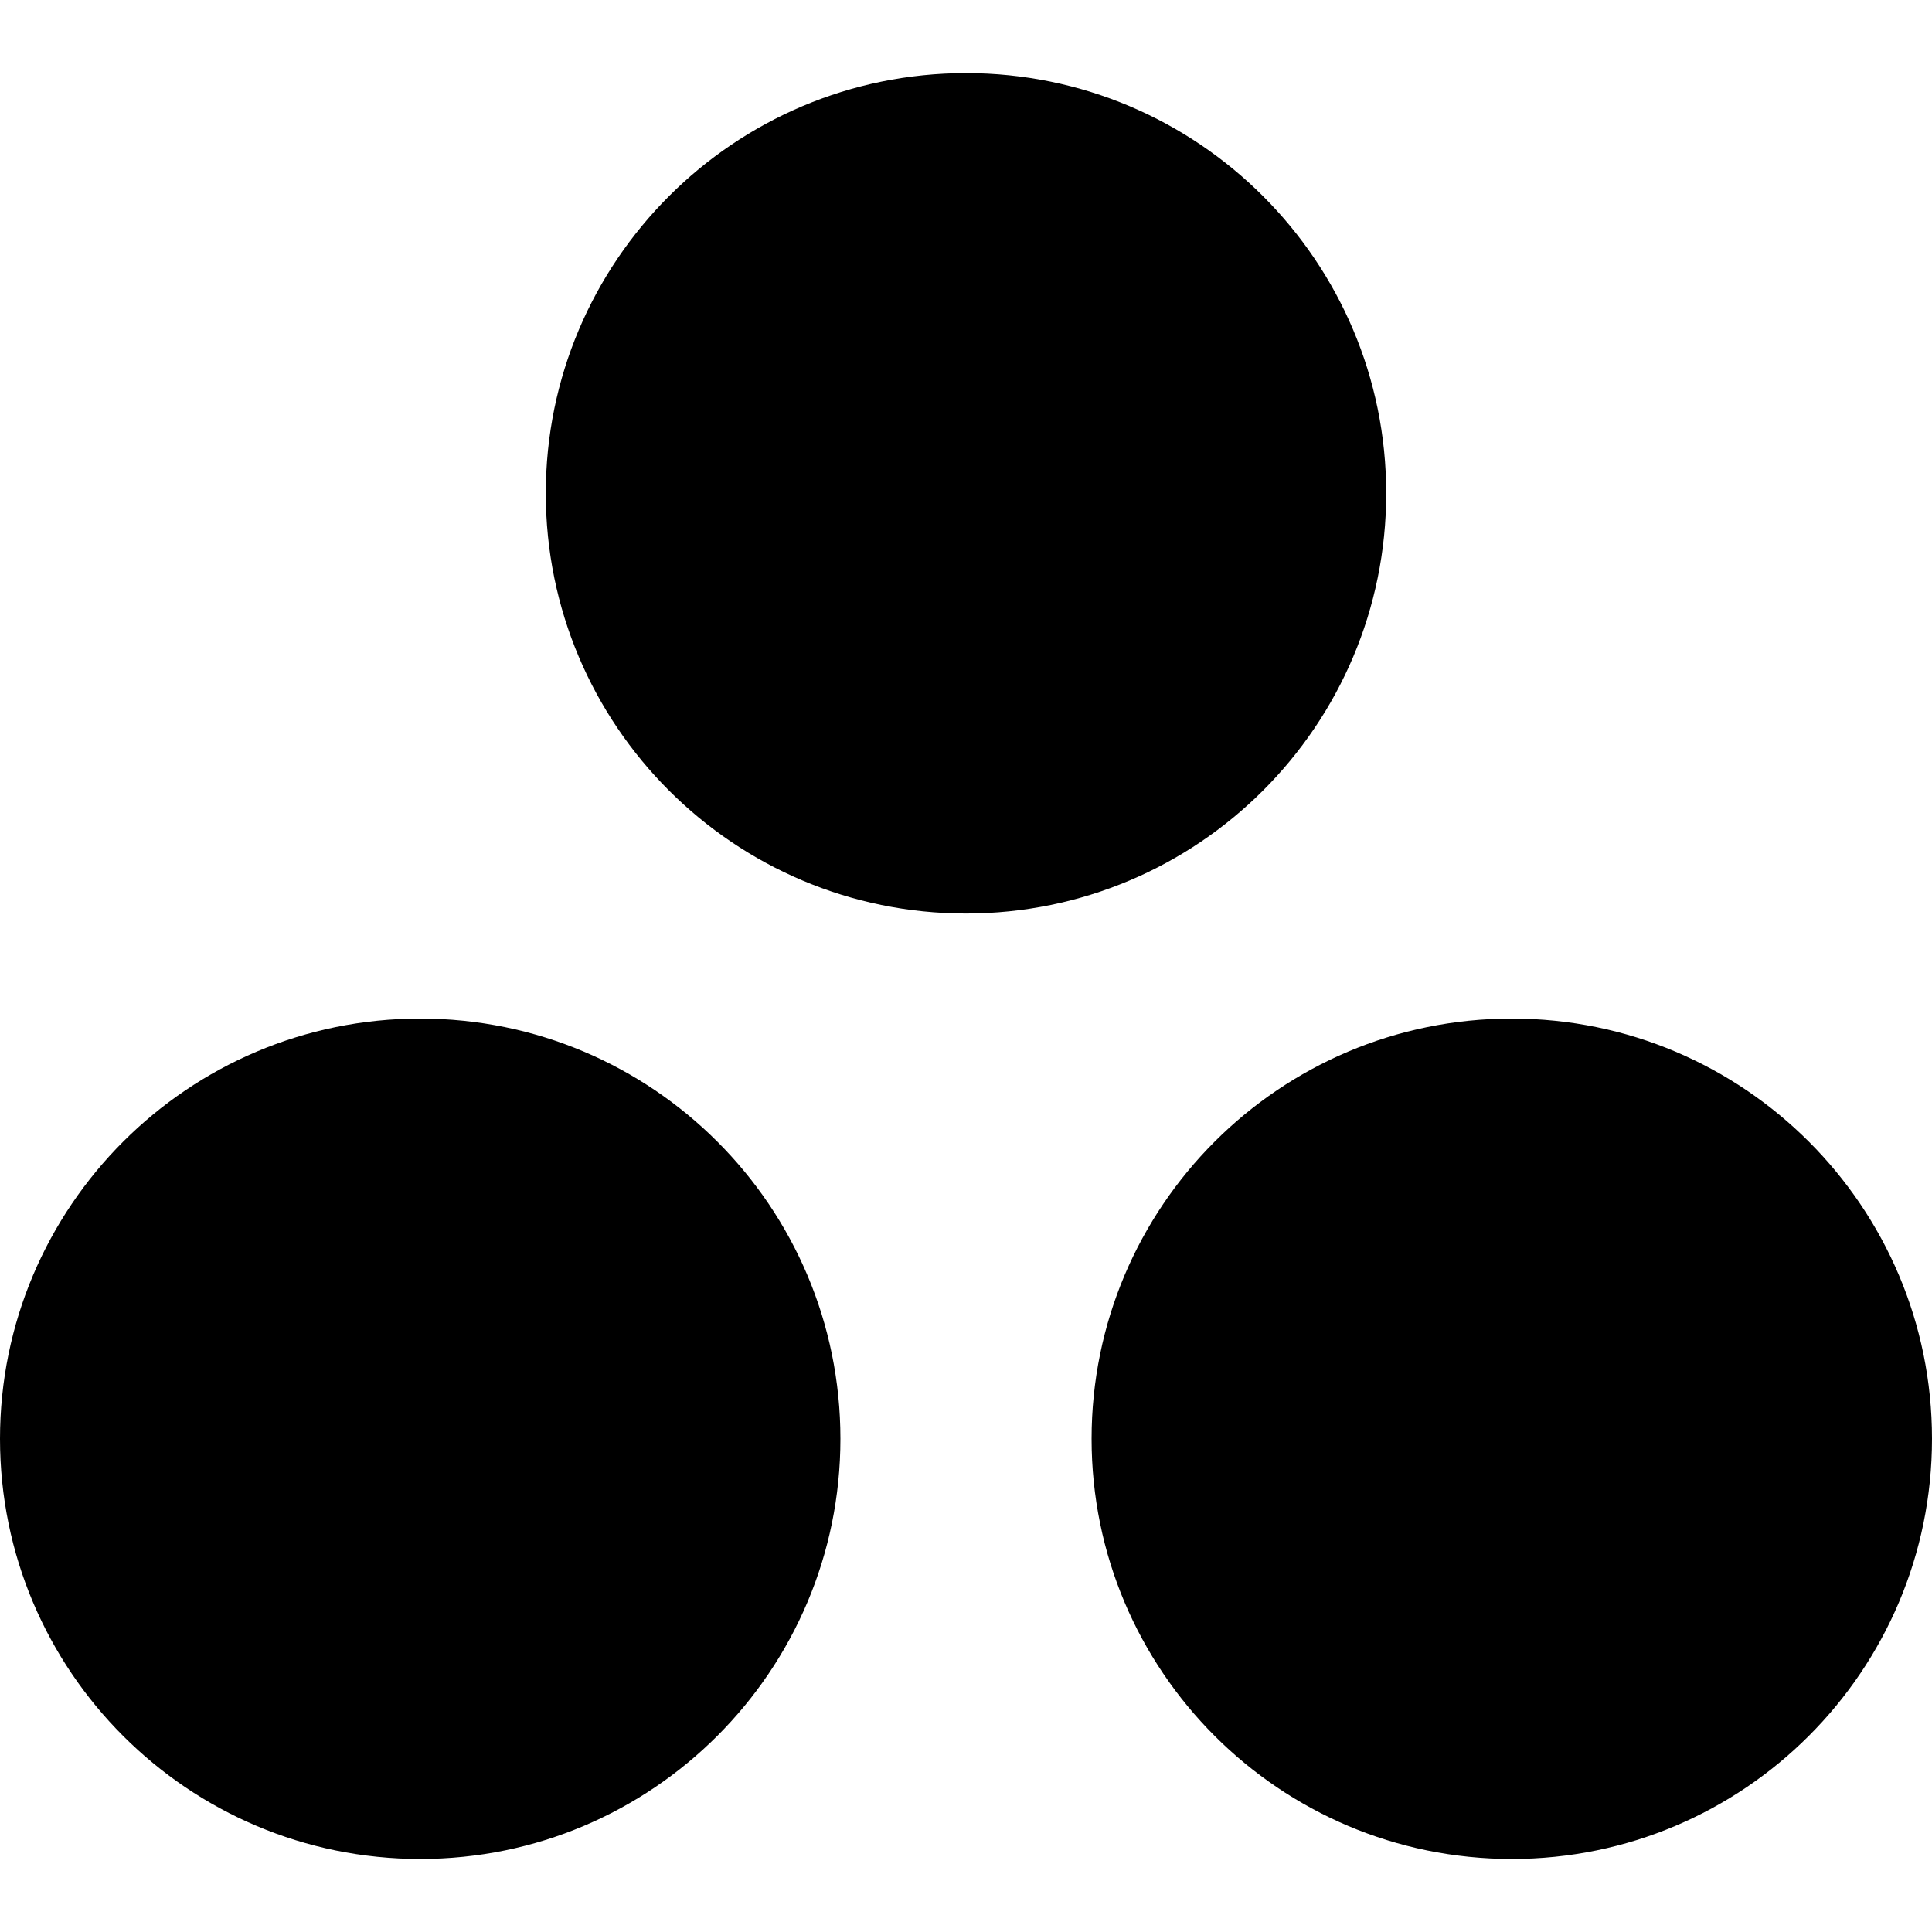
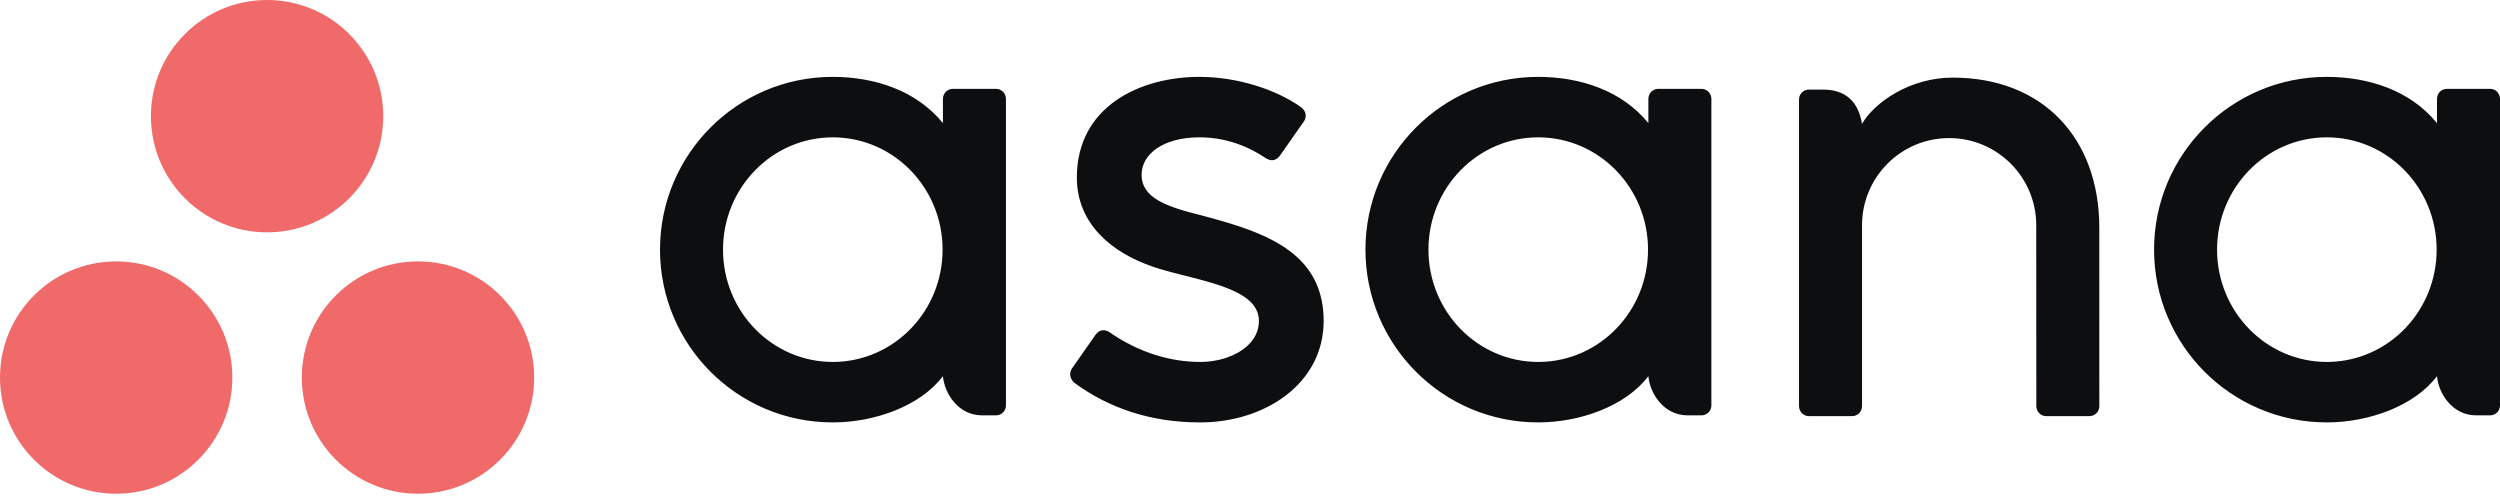
- <svg xmlns="http://www.w3.org/2000/svg" role="img" viewBox="0 0 24 24">
-   <path fill="currentColor" d="M18.78 12.653c-2.882 0-5.22 2.336-5.22 5.22s2.338 5.22 5.22 5.22 5.22-2.34 5.22-5.22-2.336-5.22-5.22-5.22zm-13.56 0c-2.88 0-5.22 2.337-5.22 5.22s2.338 5.22 5.22 5.22 5.22-2.338 5.22-5.22-2.336-5.22-5.22-5.22zm12-6.525c0 2.883-2.337 5.22-5.22 5.22-2.882 0-5.22-2.337-5.22-5.22 0-2.88 2.338-5.22 5.22-5.22 2.883 0 5.22 2.34 5.22 5.22z" />
+ <svg xmlns="http://www.w3.org/2000/svg" width="512px" height="102px" viewBox="0 0 512 102" version="1.1" preserveAspectRatio="xMidYMid">
+   <g>
+     <path d="M499.094,77.034 L499.095,77.042 C499.405,80.572 502.228,85.064 507.119,85.064 L509.981,85.064 C511.09,85.064 512,84.155 512,83.045 L512,20.106 L511.987,20.106 C511.929,19.045 511.053,18.196 509.981,18.196 L501.113,18.196 C500.041,18.196 499.165,19.045 499.106,20.106 L499.095,20.106 L499.095,25.22 C493.662,18.523 485.096,15.743 476.506,15.743 C456.98,15.743 441.152,31.583 441.152,51.125 C441.152,70.667 456.98,86.508 476.506,86.508 L476.506,86.51 C485.096,86.51 494.457,83.175 499.094,77.034 Z M476.54,74.125 C464.122,74.125 454.054,63.828 454.054,51.125 C454.054,38.424 464.122,28.126 476.54,28.126 C488.958,28.126 499.024,38.424 499.024,51.125 C499.024,63.701 489.158,73.919 476.912,74.122 L476.54,74.125 Z M429.941,79.207 L429.937,46.639 L429.938,46.639 C429.938,28.28 418.365,15.895 399.91,15.895 C391.101,15.895 383.879,20.993 381.329,25.372 L381.286,25.122 L381.286,25.122 L381.239,24.87 C381.231,24.829 381.222,24.787 381.213,24.745 L381.158,24.494 L381.158,24.494 L381.098,24.244 L381.098,24.244 L381.033,23.994 L381.033,23.994 L380.961,23.746 C380.911,23.58 380.858,23.416 380.8,23.254 L380.71,23.011 C379.731,20.473 377.656,18.349 373.327,18.349 L370.456,18.349 C369.346,18.349 368.438,19.259 368.438,20.369 L368.438,83.313 L368.45,83.313 C368.508,84.372 369.385,85.222 370.457,85.222 L379.325,85.222 C379.461,85.222 379.594,85.206 379.722,85.181 L379.78,85.166 L379.78,85.166 L379.893,85.13 L379.893,85.13 L380.026,85.092 C380.048,85.085 380.069,85.077 380.09,85.069 L380.167,85.033 L380.167,85.033 L380.422,84.89 L380.422,84.89 C380.481,84.852 380.537,84.809 380.591,84.764 L380.67,84.695 C380.683,84.681 380.699,84.673 380.711,84.661 C380.799,84.576 380.88,84.482 380.952,84.384 C381.174,84.077 381.309,83.71 381.331,83.313 L381.342,83.313 L381.342,46.134 C381.342,36.274 389.33,28.28 399.183,28.28 C409.036,28.28 417.023,36.274 417.023,46.134 L417.032,77.211 L417.034,77.2 L417.038,77.285 L417.038,77.285 L417.038,83.313 L417.05,83.313 C417.108,84.372 417.985,85.222 419.057,85.222 L427.925,85.222 C428.061,85.222 428.194,85.206 428.322,85.181 C428.375,85.171 428.423,85.15 428.474,85.136 L428.62,85.094 C428.644,85.086 428.668,85.078 428.691,85.069 C428.764,85.039 428.83,84.997 428.898,84.958 C428.94,84.935 428.984,84.917 429.025,84.89 C429.106,84.837 429.181,84.772 429.255,84.707 L429.313,84.659 L429.313,84.659 C429.368,84.605 429.42,84.548 429.469,84.489 L429.555,84.38 L429.555,84.38 C429.75,84.111 429.877,83.793 429.919,83.449 L429.932,83.313 L429.932,83.313 L429.943,83.313 L429.943,79.208 L429.941,79.207 Z M337.587,77.034 L337.588,77.042 C337.898,80.572 340.721,85.064 345.612,85.064 L348.474,85.064 C349.583,85.064 350.491,84.155 350.491,83.045 L350.491,20.106 L350.48,20.106 C350.422,19.045 349.545,18.196 348.474,18.196 L339.606,18.196 C338.534,18.196 337.658,19.045 337.598,20.106 L337.588,20.106 L337.588,25.22 C332.154,18.523 323.588,15.743 314.998,15.743 C295.473,15.743 279.645,31.583 279.645,51.125 C279.645,70.667 295.473,86.508 314.998,86.508 L314.998,86.51 C323.588,86.51 332.95,83.175 337.587,77.034 Z M315.032,74.125 C302.615,74.125 292.548,63.828 292.548,51.125 C292.548,38.424 302.615,28.126 315.032,28.126 C327.451,28.126 337.516,38.424 337.516,51.125 C337.516,63.701 327.651,73.919 315.404,74.122 L315.032,74.125 Z M227.203,68.028 C233.123,72.132 239.585,74.125 245.794,74.125 C247.014,74.125 248.242,73.995 249.424,73.741 L249.777,73.661 C249.952,73.619 250.127,73.575 250.3,73.527 L250.644,73.429 C250.759,73.395 250.872,73.36 250.985,73.324 L251.321,73.211 C252.1,72.94 252.842,72.61 253.526,72.223 L253.816,72.054 C256.201,70.618 257.826,68.468 257.826,65.714 C257.826,62.005 254.222,59.925 249.586,58.382 L249.046,58.207 C248.956,58.178 248.865,58.149 248.773,58.12 L248.222,57.951 L248.222,57.951 L247.663,57.786 L247.663,57.786 L247.099,57.624 L247.099,57.624 L246.242,57.386 L246.242,57.386 L245.377,57.155 L245.377,57.155 L244.215,56.853 L244.215,56.853 L241.31,56.113 L241.31,56.113 L240.167,55.815 L240.167,55.815 L239.323,55.588 L239.323,55.588 L238.768,55.434 L238.768,55.434 L238.222,55.278 C238.131,55.252 238.041,55.226 237.951,55.199 L237.417,55.039 C237.329,55.012 237.241,54.985 237.154,54.958 L236.634,54.793 C236.463,54.737 236.294,54.681 236.126,54.624 C227.752,51.777 220.539,45.889 220.539,36.356 C220.539,21.767 233.528,15.742 245.65,15.742 C253.331,15.742 261.257,18.277 266.395,21.908 C267.366,22.645 267.479,23.441 267.384,24.01 L267.361,24.128 L267.361,24.128 L267.332,24.239 L267.332,24.239 L267.3,24.341 L267.3,24.341 L267.266,24.435 L267.266,24.435 L267.231,24.519 L267.231,24.519 L267.181,24.626 L267.181,24.626 L267.137,24.708 L267.137,24.708 L267.086,24.79 L267.086,24.79 L262.182,31.801 C262.151,31.844 262.119,31.888 262.086,31.931 L261.983,32.058 C261.429,32.702 260.569,33.149 259.397,32.485 L259.227,32.383 L259.227,32.383 L258.372,31.844 L258.372,31.844 L258.065,31.656 L258.065,31.656 L257.728,31.456 L257.728,31.456 L257.487,31.316 L257.487,31.316 L257.232,31.173 C257.188,31.148 257.144,31.124 257.099,31.099 L256.824,30.95 L256.824,30.95 L256.536,30.799 L256.536,30.799 L256.235,30.646 L256.235,30.646 L255.921,30.492 L255.921,30.492 L255.594,30.337 L255.594,30.337 L255.255,30.182 C255.139,30.13 255.022,30.079 254.902,30.028 L254.537,29.875 L254.537,29.875 L254.16,29.725 C251.923,28.855 249.056,28.126 245.65,28.126 C238.254,28.126 233.799,31.544 233.799,35.781 C233.799,38.188 235.098,39.813 237.187,41.041 L237.47,41.203 C237.901,41.442 238.363,41.665 238.852,41.877 L239.182,42.016 C239.237,42.039 239.293,42.061 239.35,42.084 L239.691,42.218 C239.748,42.24 239.806,42.262 239.864,42.284 L240.216,42.414 L240.216,42.414 L240.574,42.541 L240.574,42.541 L240.939,42.665 C241.001,42.685 241.062,42.706 241.124,42.726 L241.499,42.847 L241.499,42.847 L242.071,43.024 L242.071,43.024 L242.656,43.197 L242.656,43.197 L243.252,43.367 L243.252,43.367 L243.655,43.479 L243.655,43.479 L244.063,43.59 L244.063,43.59 L244.891,43.81 L244.891,43.81 L246.372,44.192 L246.372,44.192 L247.794,44.578 L247.794,44.578 L248.865,44.874 L248.865,44.874 L249.579,45.076 C249.698,45.11 249.817,45.144 249.936,45.178 L250.649,45.385 C250.768,45.42 250.887,45.455 251.005,45.49 L251.716,45.704 L251.716,45.704 L252.424,45.923 C262.203,48.992 271.085,53.678 271.085,65.714 C271.085,78.568 259.071,86.511 245.794,86.511 C235.732,86.511 227.166,83.64 219.981,78.364 C219.077,77.458 219.101,76.592 219.261,76.048 L219.296,75.94 L219.296,75.94 L219.333,75.842 L219.333,75.842 L219.371,75.754 L219.371,75.754 L219.409,75.677 L219.409,75.677 L219.46,75.583 L219.46,75.583 L219.53,75.473 L219.53,75.473 L224.411,68.498 C225.247,67.4 226.267,67.549 226.895,67.85 L227.008,67.908 C227.044,67.928 227.078,67.948 227.111,67.968 L227.203,68.028 L227.203,68.028 Z M193.112,77.034 L193.113,77.042 C193.423,80.572 196.246,85.064 201.137,85.064 L203.999,85.064 C205.108,85.064 206.018,84.155 206.018,83.045 L206.018,20.106 L206.005,20.106 C205.947,19.045 205.071,18.196 203.999,18.196 L195.131,18.196 C194.059,18.196 193.183,19.045 193.123,20.106 L193.113,20.106 L193.113,25.22 C187.68,18.523 179.113,15.743 170.524,15.743 C150.999,15.743 135.17,31.583 135.17,51.125 C135.17,70.667 150.999,86.508 170.524,86.508 L170.524,86.51 C179.113,86.51 188.475,83.175 193.112,77.034 Z M170.558,74.125 C158.14,74.125 148.073,63.828 148.073,51.125 C148.073,38.424 158.14,28.126 170.558,28.126 C182.976,28.126 193.042,38.424 193.042,51.125 C193.042,63.701 183.176,73.919 170.93,74.122 L170.558,74.125 Z" fill="#0D0E10" />
+     <path d="M85.605,53.532 C72.465,53.532 61.813,64.184 61.813,77.324 C61.813,90.464 72.465,101.116 85.605,101.116 C98.745,101.116 109.396,90.464 109.396,77.324 C109.396,64.184 98.745,53.532 85.605,53.532 L85.605,53.532 Z M23.792,53.534 C10.652,53.534 0,64.184 0,77.324 C0,90.464 10.652,101.116 23.792,101.116 C36.932,101.116 47.585,90.464 47.585,77.324 C47.585,64.184 36.932,53.534 23.792,53.534 L23.792,53.534 Z M78.49,23.791 C78.49,36.932 67.838,47.585 54.698,47.585 C41.558,47.585 30.907,36.932 30.907,23.791 C30.907,10.653 41.558,0 54.698,0 C67.838,0 78.49,10.653 78.49,23.791 L78.49,23.791 Z" fill="#F06A6A" />
+   </g>
</svg>
